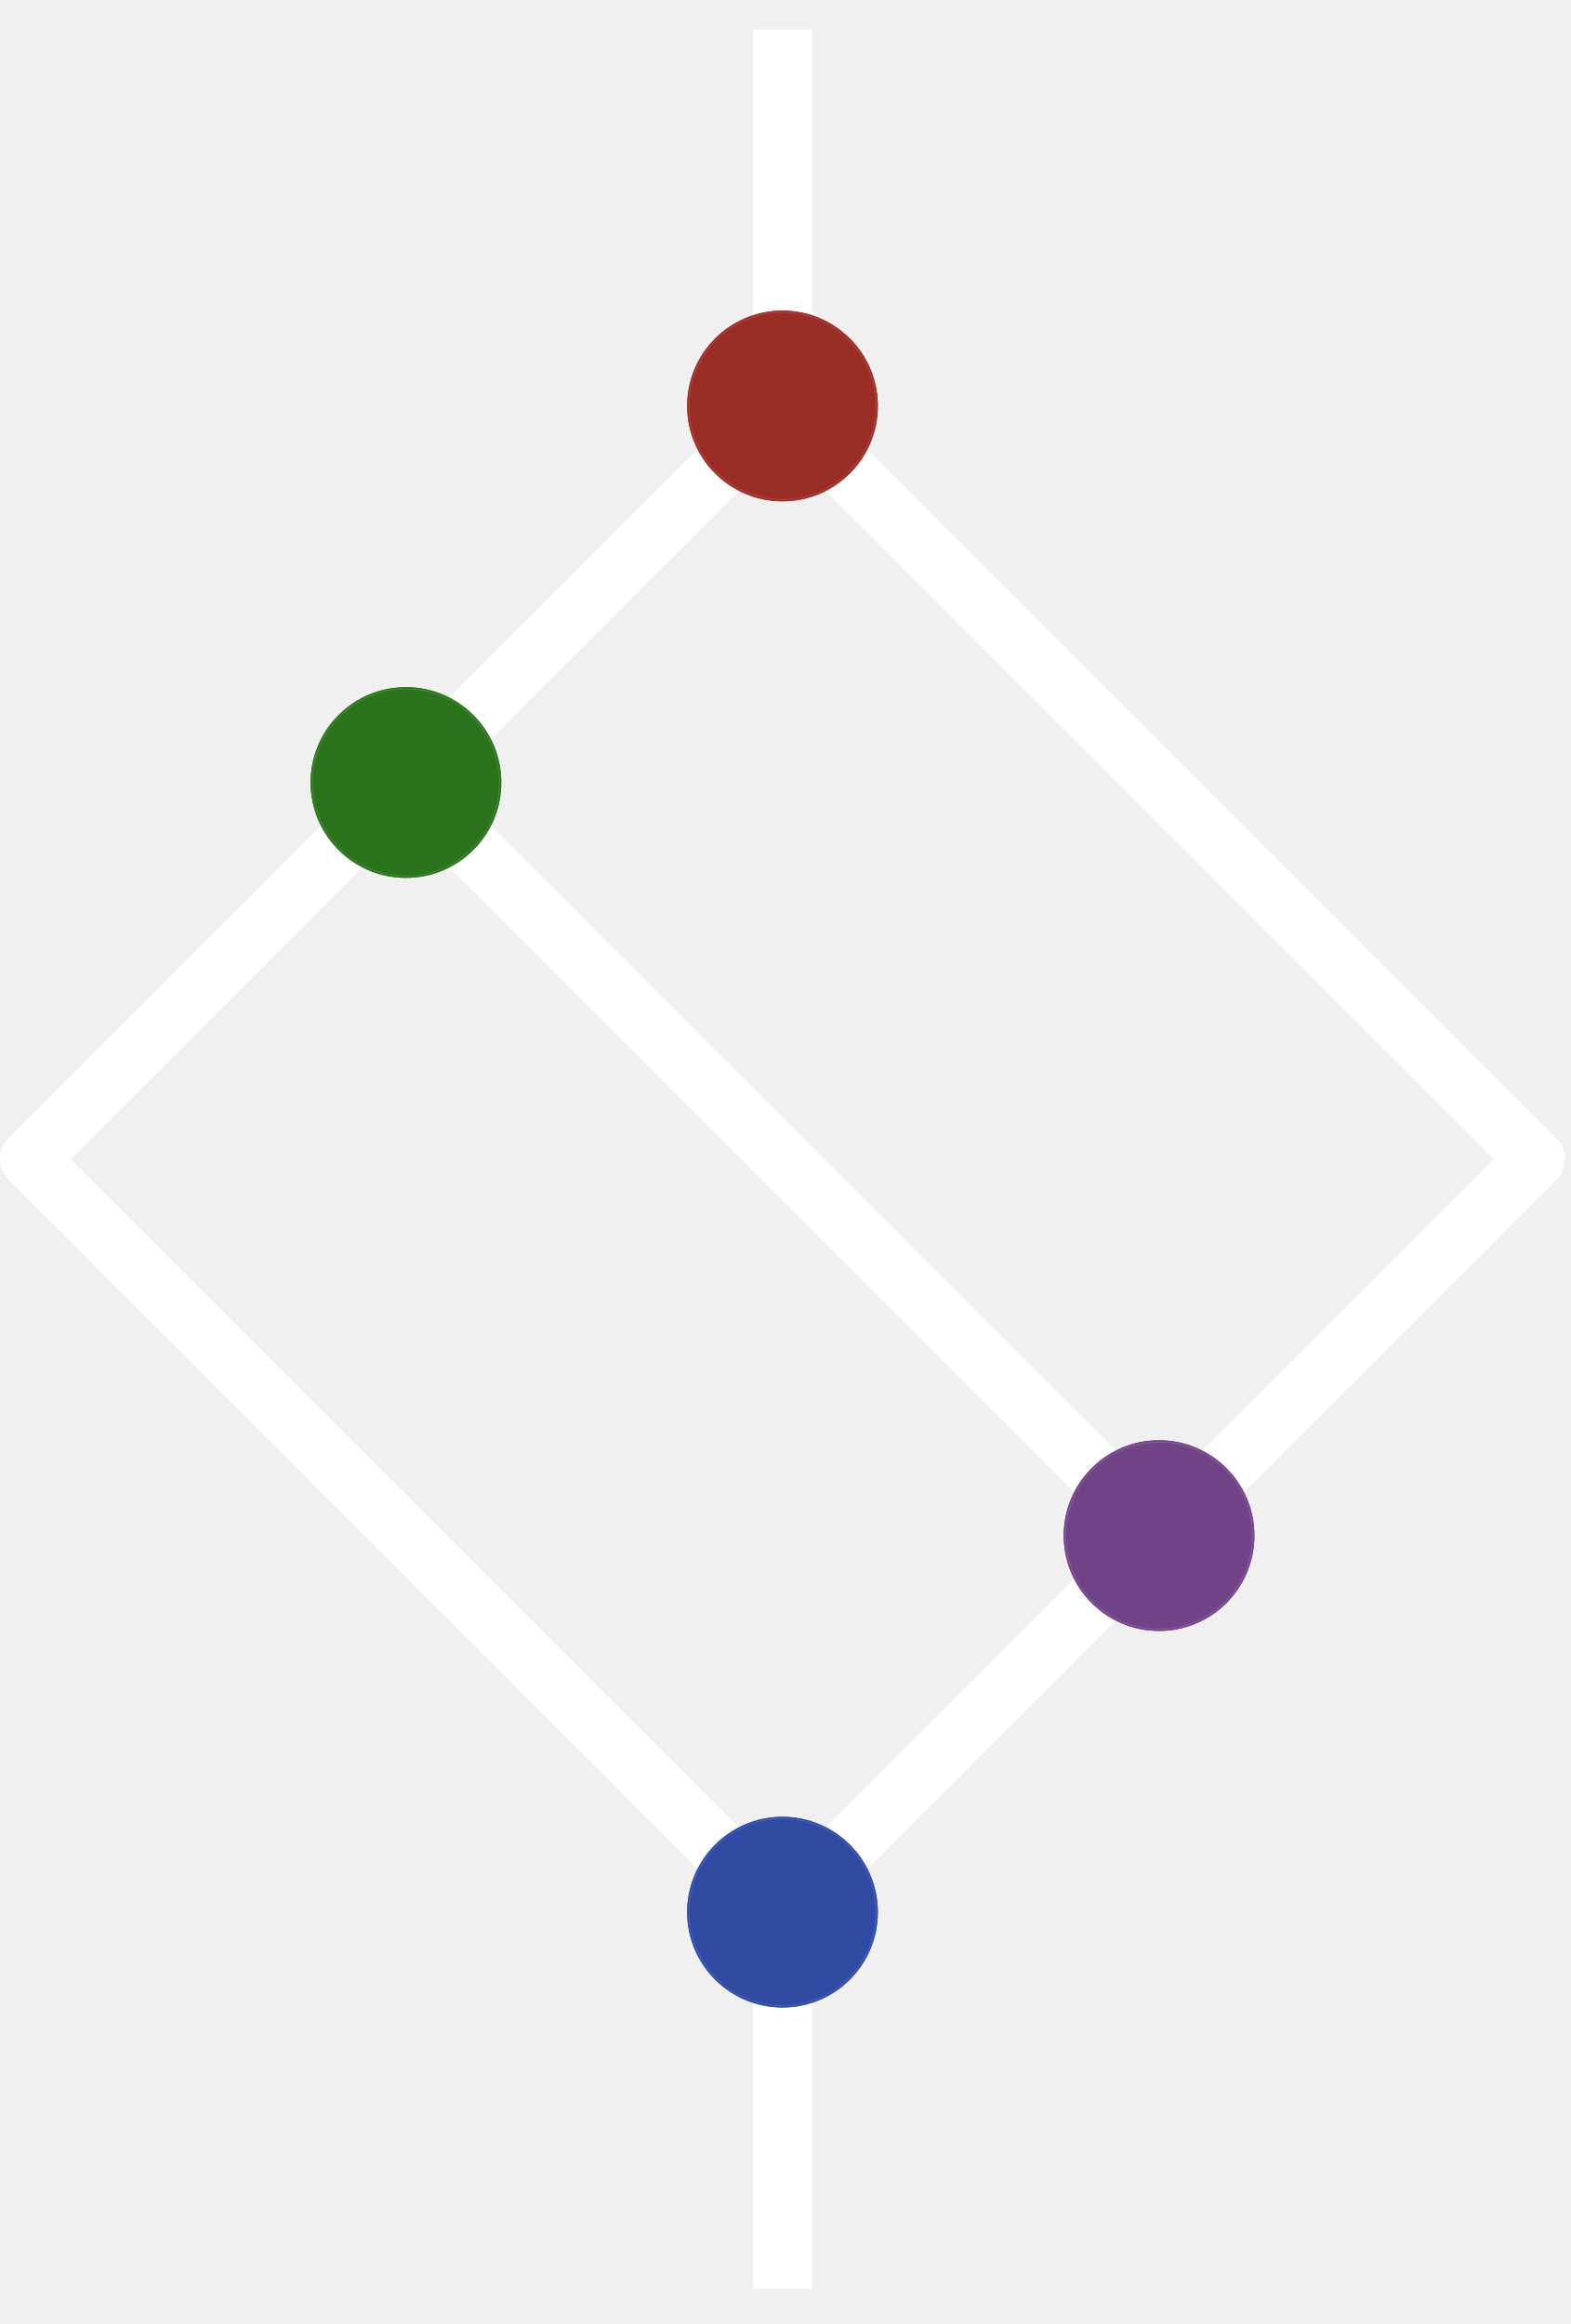
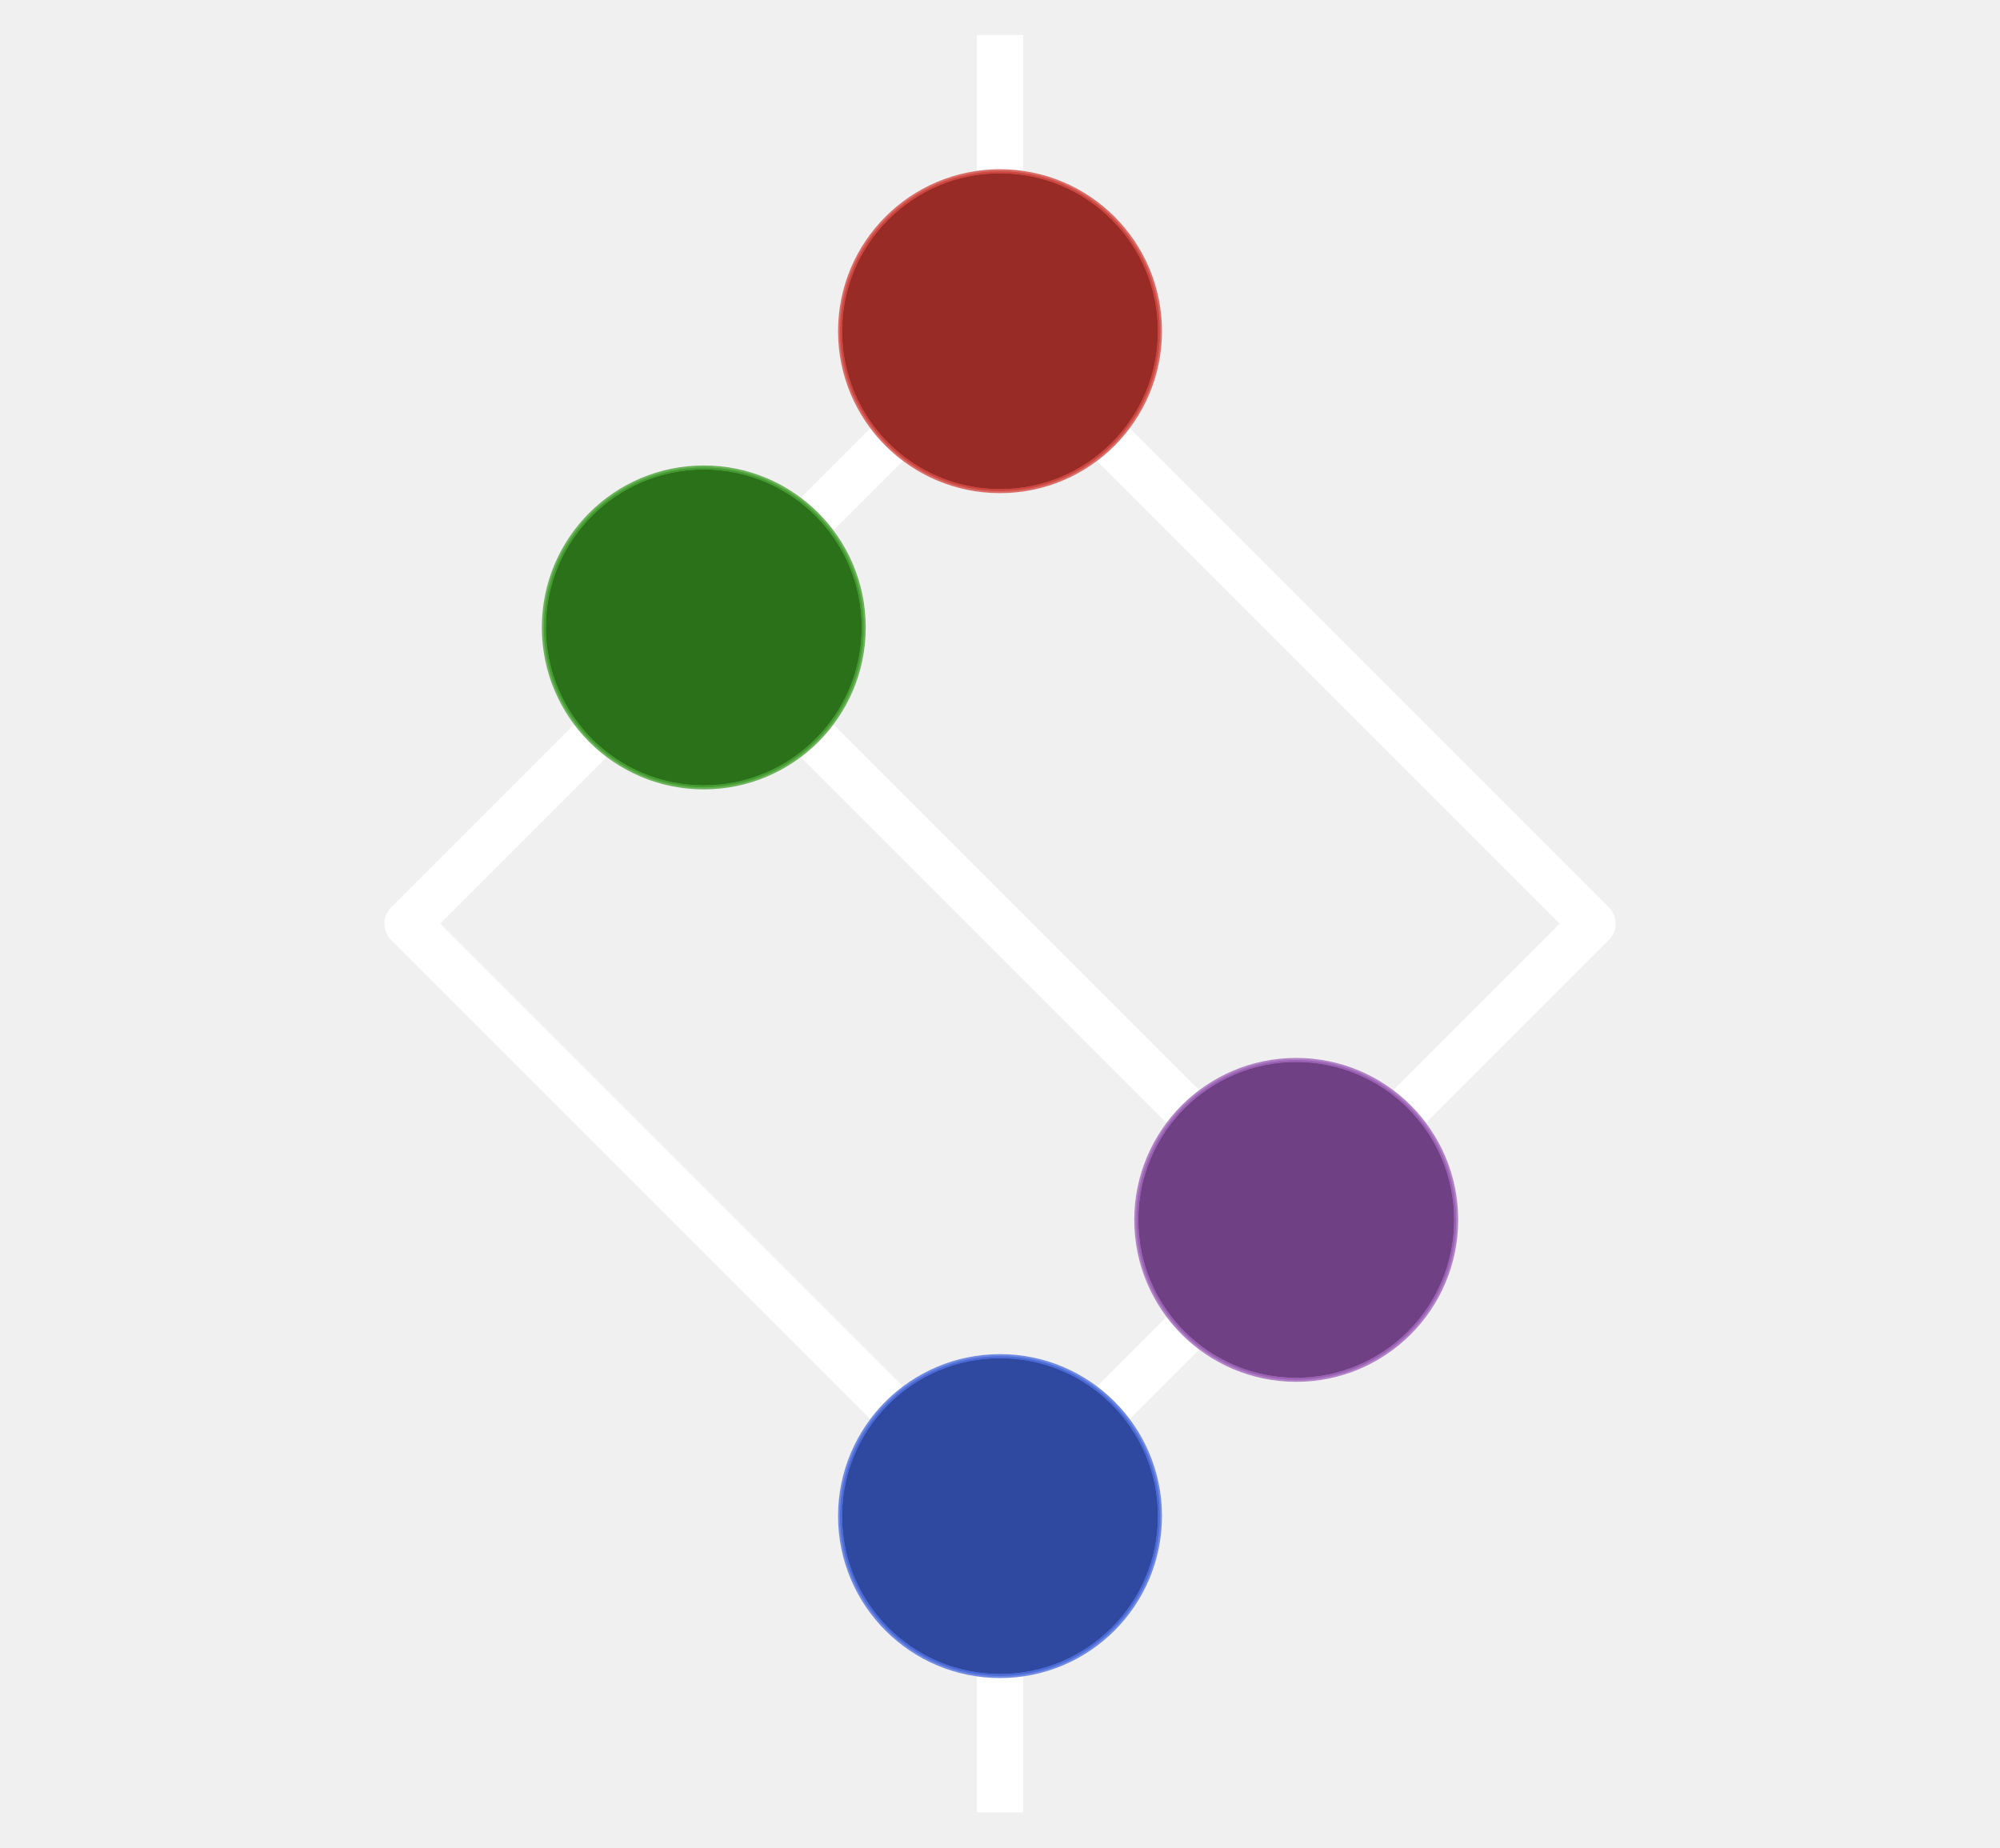
- <svg xmlns="http://www.w3.org/2000/svg" width="267pt" height="395pt" viewBox="0 0 267 395" version="1.1">
-   <g id="surface32354">
-     <path style="fill:none;stroke-width:10;stroke-linecap:butt;stroke-linejoin:round;stroke:rgb(100%,100%,100%);stroke-opacity:1;stroke-miterlimit:10;" d="M 256 768 L 256 704 L 128 576 L 256 448 L 384 576 L 256 704 L 192 640 L 320 512 L 256 448 L 256 384 " transform="matrix(1,0,0,-1,-123,773)" />
-     <path style="fill-rule:evenodd;fill:rgb(0%,0%,0%);fill-opacity:1;stroke-width:0.4;stroke-linecap:butt;stroke-linejoin:round;stroke:rgb(0%,0%,0%);stroke-opacity:1;stroke-miterlimit:10;" d="M 272 704 C 272 712.836 264.836 720 256 720 C 247.164 720 240 712.836 240 704 C 240 695.164 247.164 688 256 688 C 264.836 688 272 695.164 272 704 Z M 272 704 " transform="matrix(1,0,0,-1,-123,773)" />
-     <path style="fill-rule:evenodd;fill:rgb(0%,0%,0%);fill-opacity:1;stroke-width:0.4;stroke-linecap:butt;stroke-linejoin:round;stroke:rgb(0%,0%,0%);stroke-opacity:1;stroke-miterlimit:10;" d="M 208 640 C 208 648.836 200.836 656 192 656 C 183.164 656 176 648.836 176 640 C 176 631.164 183.164 624 192 624 C 200.836 624 208 631.164 208 640 Z M 208 640 " transform="matrix(1,0,0,-1,-123,773)" />
-     <path style="fill-rule:evenodd;fill:rgb(0%,0%,0%);fill-opacity:1;stroke-width:0.4;stroke-linecap:butt;stroke-linejoin:round;stroke:rgb(0%,0%,0%);stroke-opacity:1;stroke-miterlimit:10;" d="M 336 512 C 336 520.836 328.836 528 320 528 C 311.164 528 304 520.836 304 512 C 304 503.164 311.164 496 320 496 C 328.836 496 336 503.164 336 512 Z M 336 512 " transform="matrix(1,0,0,-1,-123,773)" />
-     <path style="fill-rule:evenodd;fill:rgb(0%,0%,0%);fill-opacity:1;stroke-width:0.4;stroke-linecap:butt;stroke-linejoin:round;stroke:rgb(0%,0%,0%);stroke-opacity:1;stroke-miterlimit:10;" d="M 272 448 C 272 456.836 264.836 464 256 464 C 247.164 464 240 456.836 240 448 C 240 439.164 247.164 432 256 432 C 264.836 432 272 439.164 272 448 Z M 272 448 " transform="matrix(1,0,0,-1,-123,773)" />
-     <path style="fill-rule:evenodd;fill:rgb(79.6%,23.5%,20%);fill-opacity:0.75;stroke-width:0.4;stroke-linecap:butt;stroke-linejoin:round;stroke:rgb(79.6%,23.5%,20%);stroke-opacity:0.75;stroke-miterlimit:10;" d="M 272 704 C 272 712.836 264.836 720 256 720 C 247.164 720 240 712.836 240 704 C 240 695.164 247.164 688 256 688 C 264.836 688 272 695.164 272 704 Z M 272 704 " transform="matrix(1,0,0,-1,-123,773)" />
-     <path style="fill-rule:evenodd;fill:rgb(22%,59.6%,14.9%);fill-opacity:0.75;stroke-width:0.4;stroke-linecap:butt;stroke-linejoin:round;stroke:rgb(22%,59.6%,14.9%);stroke-opacity:0.75;stroke-miterlimit:10;" d="M 208 640 C 208 648.836 200.836 656 192 656 C 183.164 656 176 648.836 176 640 C 176 631.164 183.164 624 192 624 C 200.836 624 208 631.164 208 640 Z M 208 640 " transform="matrix(1,0,0,-1,-123,773)" />
-     <path style="fill-rule:evenodd;fill:rgb(58.4%,34.5%,69.8%);fill-opacity:0.75;stroke-width:0.4;stroke-linecap:butt;stroke-linejoin:round;stroke:rgb(58.4%,34.5%,69.8%);stroke-opacity:0.75;stroke-miterlimit:10;" d="M 336 512 C 336 520.836 328.836 528 320 528 C 311.164 528 304 520.836 304 512 C 304 503.164 311.164 496 320 496 C 328.836 496 336 503.164 336 512 Z M 336 512 " transform="matrix(1,0,0,-1,-123,773)" />
-     <path style="fill-rule:evenodd;fill:rgb(25.1%,38.8%,84.7%);fill-opacity:0.75;stroke-width:0.4;stroke-linecap:butt;stroke-linejoin:round;stroke:rgb(25.1%,38.8%,84.7%);stroke-opacity:0.75;stroke-miterlimit:10;" d="M 272 448 C 272 456.836 264.836 464 256 464 C 247.164 464 240 456.836 240 448 C 240 439.164 247.164 432 256 432 C 264.836 432 272 439.164 272 448 Z M 272 448 " transform="matrix(1,0,0,-1,-123,773)" />
+ <svg xmlns="http://www.w3.org/2000/svg" width="406" height="375" viewBox="0 0 107.421 99.219" version="1.1" id="svg62">
+   <defs id="defs59" />
+   <g id="layer1">
+     <path style="fill:none;stroke:#ffffff;stroke-width:2.486;stroke-linecap:butt;stroke-linejoin:round;stroke-miterlimit:10;stroke-opacity:1" d="M 53.71,1.879 V 17.789 L 21.89,49.609 53.71,81.43 85.531,49.609 53.71,17.789 37.8,33.699 69.621,65.52 53.71,81.43 v 15.91" id="path2" />
+     <path style="fill:#000000;fill-opacity:1;fill-rule:evenodd;stroke:#ffffff;stroke-width:0.215;stroke-linecap:butt;stroke-linejoin:round;stroke-miterlimit:10;stroke-opacity:1" d="m 62.302,17.789 c 0,-4.745 -3.847,-8.591 -8.591,-8.591 -4.745,0 -8.591,3.847 -8.591,8.591 0,4.745 3.847,8.591 8.591,8.591 4.745,0 8.591,-3.847 8.591,-8.591 z m 0,0" id="path4" />
+     <path style="fill:#000000;fill-opacity:1;fill-rule:evenodd;stroke:#ffffff;stroke-width:0.215;stroke-linecap:butt;stroke-linejoin:round;stroke-miterlimit:10;stroke-opacity:1" d="m 46.392,33.699 c 0,-4.745 -3.847,-8.591 -8.591,-8.591 -4.745,0 -8.591,3.847 -8.591,8.591 0,4.745 3.847,8.591 8.591,8.591 4.745,0 8.591,-3.847 8.591,-8.591 z m 0,0" id="path6" />
+     <path style="fill:#000000;fill-opacity:1;fill-rule:evenodd;stroke:#ffffff;stroke-width:0.215;stroke-linecap:butt;stroke-linejoin:round;stroke-miterlimit:10;stroke-opacity:1" d="m 78.212,65.52 c 0,-4.745 -3.847,-8.591 -8.591,-8.591 -4.745,0 -8.591,3.847 -8.591,8.591 0,4.745 3.847,8.591 8.591,8.591 4.745,0 8.591,-3.847 8.591,-8.591 z m 0,0" id="path8" />
+     <path style="fill:#000000;fill-opacity:1;fill-rule:evenodd;stroke:#ffffff;stroke-width:0.215;stroke-linecap:butt;stroke-linejoin:round;stroke-miterlimit:10;stroke-opacity:1" d="m 62.302,81.43 c 0,-4.745 -3.847,-8.591 -8.591,-8.591 -4.745,0 -8.591,3.847 -8.591,8.591 0,4.745 3.847,8.591 8.591,8.591 4.745,0 8.591,-3.847 8.591,-8.591 z m 0,0" id="path10" />
+     <path style="fill:#ca3a33;fill-opacity:0.75;fill-rule:evenodd;stroke:#ca3a33;stroke-width:0.215;stroke-linecap:butt;stroke-linejoin:round;stroke-miterlimit:10;stroke-opacity:0.75" d="m 62.302,17.789 c 0,-4.745 -3.847,-8.591 -8.591,-8.591 -4.745,0 -8.591,3.847 -8.591,8.591 0,4.745 3.847,8.591 8.591,8.591 4.745,0 8.591,-3.847 8.591,-8.591 z m 0,0" id="path12" />
+     <path style="fill:#389723;fill-opacity:0.75;fill-rule:evenodd;stroke:#389723;stroke-width:0.215;stroke-linecap:butt;stroke-linejoin:round;stroke-miterlimit:10;stroke-opacity:0.75" d="m 46.392,33.699 c 0,-4.745 -3.847,-8.591 -8.591,-8.591 -4.745,0 -8.591,3.847 -8.591,8.591 0,4.745 3.847,8.591 8.591,8.591 4.745,0 8.591,-3.847 8.591,-8.591 z m 0,0" id="path14" />
+     <path style="fill:#9457b0;fill-opacity:0.75;fill-rule:evenodd;stroke:#9457b0;stroke-width:0.215;stroke-linecap:butt;stroke-linejoin:round;stroke-miterlimit:10;stroke-opacity:0.75" d="m 78.212,65.52 c 0,-4.745 -3.847,-8.591 -8.591,-8.591 -4.745,0 -8.591,3.847 -8.591,8.591 0,4.745 3.847,8.591 8.591,8.591 4.745,0 8.591,-3.847 8.591,-8.591 z m 0,0" id="path16" />
+     <path style="fill:#3f61d7;fill-opacity:0.75;fill-rule:evenodd;stroke:#3f61d7;stroke-width:0.215;stroke-linecap:butt;stroke-linejoin:round;stroke-miterlimit:10;stroke-opacity:0.75" d="m 62.302,81.43 c 0,-4.745 -3.847,-8.591 -8.591,-8.591 -4.745,0 -8.591,3.847 -8.591,8.591 0,4.745 3.847,8.591 8.591,8.591 4.745,0 8.591,-3.847 8.591,-8.591 z m 0,0" id="path18" />
  </g>
</svg>
